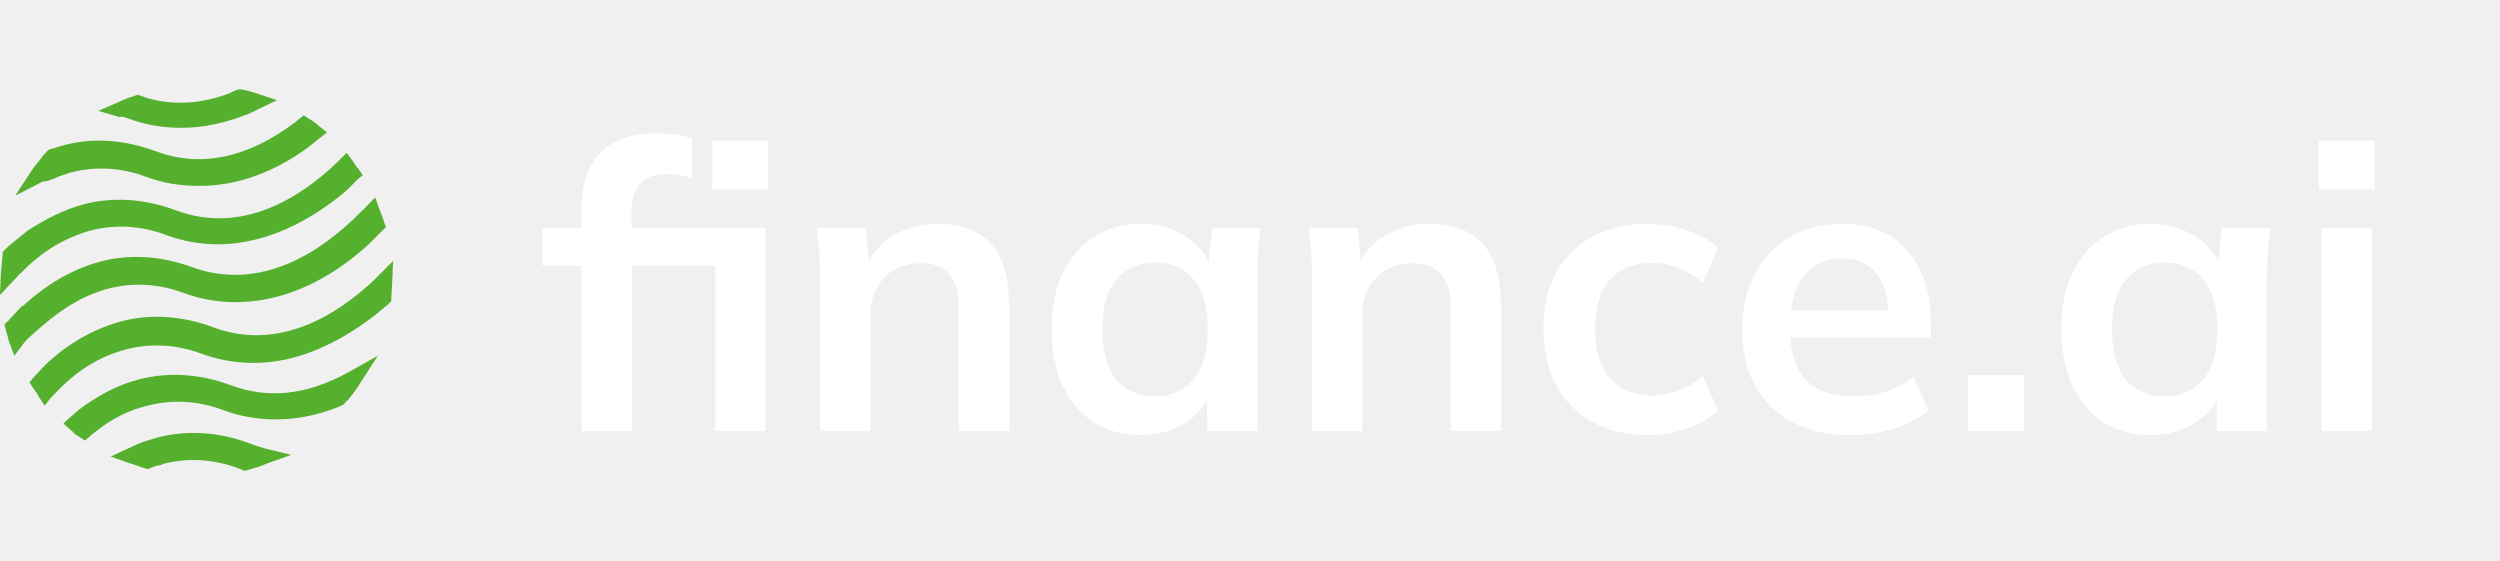
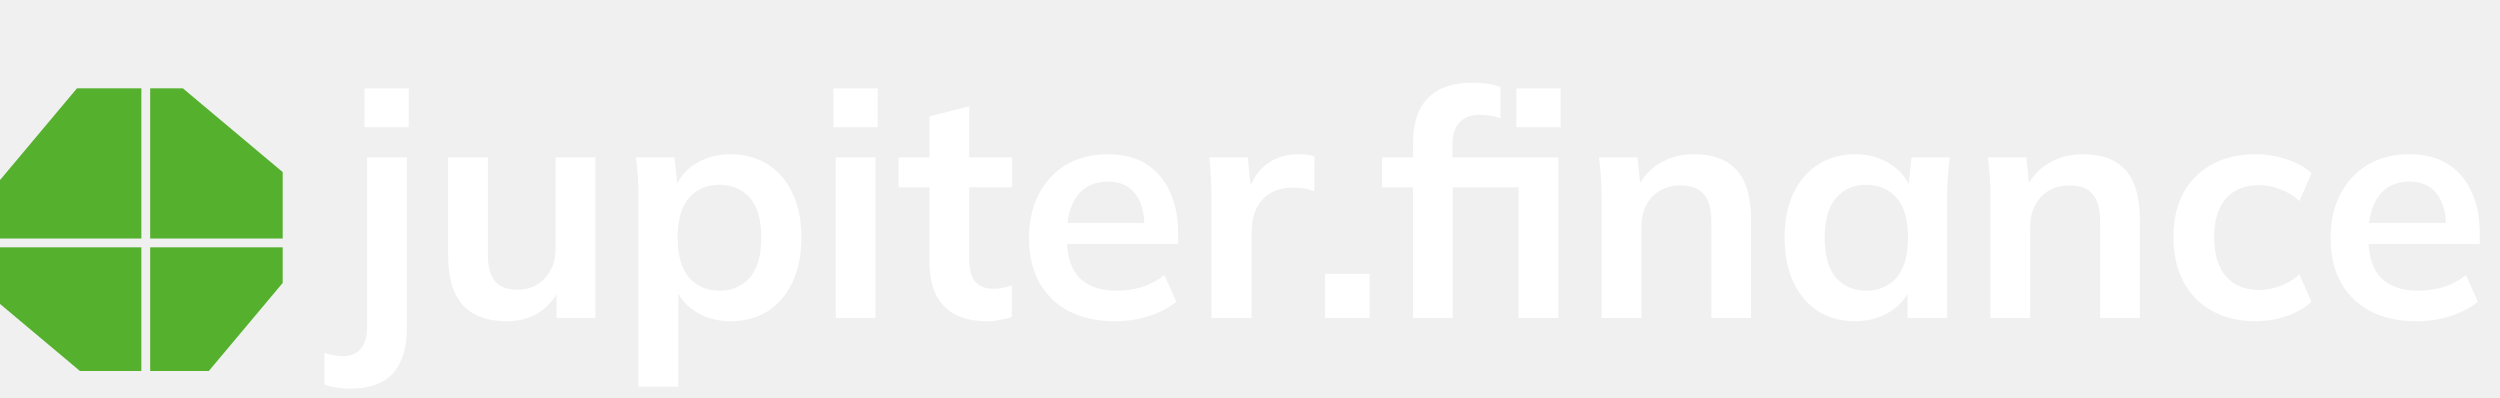
- <svg xmlns="http://www.w3.org/2000/svg" width="174" height="39" viewBox="0 0 174 39" fill="none">
-   <path d="M16.043 26.806C13.867 25.998 11.628 25.874 9.576 26.433C8.146 26.806 6.778 27.553 5.534 28.485L4.664 29.232L4.415 29.48L4.975 29.978C5.037 29.978 5.037 30.04 5.099 30.102C5.223 30.226 5.348 30.289 5.534 30.413L5.907 30.662L6.28 30.351C6.343 30.289 6.467 30.164 6.591 30.102C7.711 29.169 8.954 28.547 10.26 28.237C11.939 27.801 13.742 27.863 15.546 28.547C17.038 29.107 20.085 29.791 23.754 28.237L23.878 28.174L24.064 27.988C24.064 27.926 24.127 27.926 24.189 27.863C24.5 27.49 24.811 27.117 25.059 26.682L26.303 24.754L24.313 25.874C21.391 27.49 18.717 27.801 16.043 26.806Z" fill="#55B02E" />
-   <path d="M7.524 20.091C9.203 19.655 11.006 19.718 12.809 20.401C14.799 21.148 19.898 22.205 25.619 17.044L26.551 16.111L26.613 16.049L26.862 15.8L26.738 15.489C26.676 15.24 26.551 14.93 26.427 14.619L26.116 13.748L25.494 14.37C25.432 14.494 25.308 14.556 25.183 14.681C22.447 17.479 18.219 20.339 13.369 18.598C11.192 17.79 8.954 17.666 6.902 18.225C4.912 18.785 3.171 19.842 1.554 21.334V21.272L0.621 22.267C0.621 22.329 0.559 22.329 0.497 22.391L0.311 22.578L0.373 22.827C0.435 23.137 0.559 23.448 0.621 23.759L0.995 24.754L1.616 23.946C1.679 23.822 1.803 23.759 1.865 23.635C3.171 22.453 4.974 20.775 7.524 20.091Z" fill="#55B02E" />
-   <path d="M1.492 18.971C2.923 17.479 4.539 16.546 6.28 16.049C7.959 15.614 9.763 15.676 11.566 16.36C17.162 18.412 22.012 15.054 24.127 13.251L24.935 12.442L25.246 12.194L24.997 11.821C24.811 11.634 24.686 11.385 24.5 11.137L24.127 10.639L23.691 11.074C23.629 11.137 23.505 11.261 23.443 11.323C20.831 13.81 16.789 16.36 12.188 14.619C10.011 13.81 7.773 13.686 5.721 14.246C4.415 14.619 3.171 15.241 1.928 16.049L0.622 17.106C0.497 17.23 0.435 17.293 0.311 17.417L0.187 17.541V17.728C0.124 18.163 0.124 18.598 0.062 18.971L0 20.526L1.057 19.407C1.181 19.282 1.306 19.096 1.492 18.971Z" fill="#55B02E" />
-   <path d="M17.847 31.035L17.722 31.408L17.847 31.035C17.66 30.973 17.536 30.91 17.349 30.848C15.173 30.04 12.934 29.916 10.882 30.475C10.447 30.6 10.012 30.724 9.576 30.91L8.084 31.595L7.711 31.781L8.955 32.216C9.328 32.341 9.701 32.465 10.074 32.589L10.26 32.652L10.447 32.589C10.633 32.527 10.82 32.403 11.007 32.403C11.131 32.403 11.255 32.341 11.38 32.279C12.872 31.905 14.489 31.905 16.23 32.465C16.416 32.527 16.541 32.589 16.727 32.652L17.038 32.776L17.225 32.714C17.66 32.589 18.157 32.465 18.531 32.279L20.272 31.657L18.468 31.221C18.282 31.159 18.033 31.097 17.847 31.035Z" fill="#55B02E" />
-   <path d="M27.36 18.163L26.427 19.096C26.303 19.22 26.178 19.345 26.054 19.469C23.505 21.894 19.401 24.506 14.799 22.765C12.623 21.956 10.384 21.832 8.332 22.392C6.404 22.951 4.663 23.946 3.109 25.438L2.3 26.309L2.052 26.62L2.3 26.993C2.487 27.242 2.611 27.428 2.736 27.677L3.109 28.236L3.544 27.677C3.606 27.615 3.731 27.49 3.793 27.428C5.285 25.811 6.902 24.817 8.767 24.319C10.446 23.884 12.25 23.946 14.053 24.63C15.607 25.19 17.224 25.376 18.841 25.19C21.701 24.879 24.562 23.262 26.676 21.459C26.8 21.334 26.924 21.272 27.049 21.148L27.235 20.961V20.775C27.235 20.402 27.298 19.966 27.298 19.593L27.36 18.163Z" fill="#55B02E" />
-   <path d="M3.73 12.442L3.544 12.069L3.73 12.442C4.104 12.256 4.539 12.131 4.912 12.007C6.591 11.572 8.394 11.634 10.197 12.318C11.379 12.753 12.56 12.94 13.866 12.94C16.478 12.94 19.089 12.007 21.515 10.204L22.447 9.458L22.758 9.209L22.198 8.774C22.012 8.587 21.763 8.4 21.515 8.276L21.141 8.027L20.831 8.276C20.706 8.338 20.644 8.463 20.52 8.525C17.224 11.012 13.928 11.696 10.819 10.515C8.581 9.706 6.342 9.52 4.104 10.204C3.917 10.266 3.73 10.328 3.482 10.39L3.357 10.452L3.171 10.639C3.171 10.701 3.109 10.701 3.046 10.763C2.798 11.136 2.487 11.447 2.238 11.82L1.057 13.624L2.984 12.629C3.295 12.629 3.544 12.504 3.73 12.442Z" fill="#55B02E" />
-   <path d="M8.83 8.214L9.016 8.276C9.825 8.587 11.068 8.898 12.623 8.898C14.239 8.898 15.794 8.525 17.349 7.903L19.276 6.97L17.97 6.535C17.597 6.411 17.224 6.286 16.789 6.224H16.602L16.416 6.286C16.229 6.348 16.043 6.473 15.856 6.535C13.991 7.219 12.125 7.343 10.322 6.846C10.136 6.784 9.949 6.722 9.762 6.659L9.576 6.597L9.389 6.659C9.016 6.784 8.643 6.908 8.27 7.095L6.84 7.716L8.332 8.152C8.457 8.09 8.643 8.152 8.83 8.214Z" fill="#55B02E" />
-   <path d="M40.476 30V18.492H37.76V15.86H41.456L40.476 16.756V14.6C40.476 12.845 40.915 11.52 41.792 10.624C42.688 9.728 43.986 9.28 45.684 9.28C46.095 9.28 46.524 9.308 46.972 9.364C47.439 9.42 47.84 9.523 48.176 9.672V12.416C47.934 12.323 47.644 12.248 47.308 12.192C46.972 12.136 46.645 12.108 46.328 12.108C45.6 12.108 45.022 12.323 44.592 12.752C44.163 13.163 43.948 13.835 43.948 14.768V16.476L43.444 15.86H53.272V30H49.772V18.492H43.976V30H40.476ZM49.576 13.2V9.784H53.468V13.2H49.576ZM57.079 30V19.388C57.079 18.809 57.06 18.221 57.023 17.624C56.986 17.027 56.929 16.439 56.855 15.86H60.243L60.523 18.66H60.187C60.635 17.671 61.297 16.915 62.175 16.392C63.052 15.851 64.07 15.58 65.227 15.58C66.888 15.58 68.139 16.047 68.979 16.98C69.819 17.913 70.239 19.369 70.239 21.348V30H66.739V21.516C66.739 20.377 66.515 19.565 66.067 19.08C65.638 18.576 64.984 18.324 64.107 18.324C63.024 18.324 62.166 18.66 61.531 19.332C60.896 20.004 60.579 20.9 60.579 22.02V30H57.079ZM79.41 30.28C78.178 30.28 77.095 29.991 76.162 29.412C75.229 28.815 74.501 27.965 73.978 26.864C73.455 25.763 73.194 24.447 73.194 22.916C73.194 21.385 73.455 20.079 73.978 18.996C74.501 17.895 75.229 17.055 76.162 16.476C77.095 15.879 78.178 15.58 79.41 15.58C80.605 15.58 81.65 15.879 82.546 16.476C83.461 17.055 84.067 17.839 84.366 18.828H84.058L84.366 15.86H87.726C87.67 16.439 87.614 17.027 87.558 17.624C87.521 18.221 87.502 18.809 87.502 19.388V30H84.03L84.002 27.088H84.338C84.039 28.059 83.433 28.833 82.518 29.412C81.603 29.991 80.567 30.28 79.41 30.28ZM80.39 27.592C81.491 27.592 82.378 27.209 83.05 26.444C83.722 25.66 84.058 24.484 84.058 22.916C84.058 21.348 83.722 20.181 83.05 19.416C82.378 18.651 81.491 18.268 80.39 18.268C79.289 18.268 78.402 18.651 77.73 19.416C77.058 20.181 76.722 21.348 76.722 22.916C76.722 24.484 77.049 25.66 77.702 26.444C78.374 27.209 79.27 27.592 80.39 27.592ZM91.313 30V19.388C91.313 18.809 91.294 18.221 91.257 17.624C91.22 17.027 91.164 16.439 91.089 15.86H94.477L94.757 18.66H94.421C94.869 17.671 95.532 16.915 96.409 16.392C97.287 15.851 98.304 15.58 99.461 15.58C101.123 15.58 102.373 16.047 103.213 16.98C104.053 17.913 104.473 19.369 104.473 21.348V30H100.973V21.516C100.973 20.377 100.749 19.565 100.301 19.08C99.872 18.576 99.219 18.324 98.341 18.324C97.258 18.324 96.4 18.66 95.765 19.332C95.13 20.004 94.813 20.9 94.813 22.02V30H91.313ZM114.68 30.28C113.224 30.28 111.946 29.981 110.844 29.384C109.762 28.787 108.922 27.937 108.324 26.836C107.727 25.716 107.428 24.391 107.428 22.86C107.428 21.329 107.727 20.023 108.324 18.94C108.94 17.857 109.79 17.027 110.872 16.448C111.955 15.869 113.224 15.58 114.68 15.58C115.614 15.58 116.519 15.729 117.396 16.028C118.292 16.308 119.02 16.719 119.58 17.26L118.516 19.696C118.012 19.229 117.443 18.884 116.808 18.66C116.192 18.417 115.586 18.296 114.988 18.296C113.738 18.296 112.758 18.688 112.048 19.472C111.358 20.256 111.012 21.395 111.012 22.888C111.012 24.381 111.358 25.529 112.048 26.332C112.758 27.135 113.738 27.536 114.988 27.536C115.567 27.536 116.164 27.424 116.78 27.2C117.415 26.976 117.994 26.631 118.516 26.164L119.58 28.572C119.002 29.113 118.264 29.533 117.368 29.832C116.491 30.131 115.595 30.28 114.68 30.28ZM128.852 30.28C126.482 30.28 124.624 29.627 123.28 28.32C121.936 27.013 121.264 25.221 121.264 22.944C121.264 21.469 121.554 20.181 122.132 19.08C122.711 17.979 123.514 17.12 124.54 16.504C125.586 15.888 126.799 15.58 128.18 15.58C129.543 15.58 130.682 15.869 131.596 16.448C132.511 17.027 133.202 17.839 133.668 18.884C134.154 19.929 134.396 21.152 134.396 22.552V23.476H124.092V21.628H131.904L131.428 22.02C131.428 20.713 131.148 19.715 130.588 19.024C130.047 18.333 129.254 17.988 128.208 17.988C127.051 17.988 126.155 18.399 125.52 19.22C124.904 20.041 124.596 21.189 124.596 22.664V23.028C124.596 24.559 124.97 25.707 125.716 26.472C126.482 27.219 127.555 27.592 128.936 27.592C129.739 27.592 130.486 27.489 131.176 27.284C131.886 27.06 132.558 26.705 133.192 26.22L134.228 28.572C133.556 29.113 132.754 29.533 131.82 29.832C130.887 30.131 129.898 30.28 128.852 30.28ZM136.968 30V26.108H140.888V30H136.968ZM149.683 30.28C148.451 30.28 147.369 29.991 146.435 29.412C145.502 28.815 144.774 27.965 144.251 26.864C143.729 25.763 143.467 24.447 143.467 22.916C143.467 21.385 143.729 20.079 144.251 18.996C144.774 17.895 145.502 17.055 146.435 16.476C147.369 15.879 148.451 15.58 149.683 15.58C150.878 15.58 151.923 15.879 152.819 16.476C153.734 17.055 154.341 17.839 154.639 18.828H154.331L154.639 15.86H157.999C157.943 16.439 157.887 17.027 157.831 17.624C157.794 18.221 157.775 18.809 157.775 19.388V30H154.303L154.275 27.088H154.611C154.313 28.059 153.706 28.833 152.791 29.412C151.877 29.991 150.841 30.28 149.683 30.28ZM150.663 27.592C151.765 27.592 152.651 27.209 153.323 26.444C153.995 25.66 154.331 24.484 154.331 22.916C154.331 21.348 153.995 20.181 153.323 19.416C152.651 18.651 151.765 18.268 150.663 18.268C149.562 18.268 148.675 18.651 148.003 19.416C147.331 20.181 146.995 21.348 146.995 22.916C146.995 24.484 147.322 25.66 147.975 26.444C148.647 27.209 149.543 27.592 150.663 27.592ZM161.587 30V15.86H165.087V30H161.587ZM161.391 13.2V9.784H165.283V13.2H161.391Z" fill="white" />
+ <svg xmlns="http://www.w3.org/2000/svg" width="283" height="45" viewBox="0 0 283 45" fill="none">
+   <path d="M39.648 43.992C39.192 43.992 38.7 43.956 38.172 43.884C37.62 43.812 37.14 43.692 36.732 43.524V39.96C37.044 40.056 37.38 40.14 37.74 40.212C38.1 40.284 38.448 40.32 38.784 40.32C39.648 40.32 40.32 40.056 40.8 39.528C41.304 39 41.556 38.112 41.556 36.864V17.82H46.056V37.116C46.056 39.372 45.54 41.076 44.508 42.228C43.476 43.404 41.856 43.992 39.648 43.992ZM41.268 14.4V10.008H46.272V14.4H41.268ZM57.387 36.36C55.155 36.36 53.487 35.748 52.383 34.524C51.279 33.3 50.727 31.428 50.727 28.908V17.82H55.227V28.872C55.227 30.216 55.503 31.212 56.055 31.86C56.607 32.484 57.447 32.796 58.575 32.796C59.847 32.796 60.879 32.364 61.671 31.5C62.487 30.636 62.895 29.496 62.895 28.08V17.82H67.395V36H63.003V32.292H63.507C62.979 33.588 62.175 34.596 61.095 35.316C60.039 36.012 58.803 36.36 57.387 36.36ZM72.28 43.776V22.356C72.28 21.612 72.256 20.856 72.208 20.088C72.16 19.32 72.088 18.564 71.992 17.82H76.348L76.744 21.636H76.348C76.708 20.364 77.464 19.356 78.616 18.612C79.792 17.844 81.148 17.46 82.684 17.46C84.292 17.46 85.696 17.844 86.896 18.612C88.096 19.356 89.032 20.436 89.704 21.852C90.376 23.244 90.712 24.924 90.712 26.892C90.712 28.86 90.376 30.552 89.704 31.968C89.032 33.384 88.096 34.476 86.896 35.244C85.696 35.988 84.292 36.36 82.684 36.36C81.172 36.36 79.84 35.988 78.688 35.244C77.536 34.5 76.768 33.504 76.384 32.256H76.78V43.776H72.28ZM81.424 32.904C82.864 32.904 84.016 32.412 84.88 31.428C85.744 30.42 86.176 28.908 86.176 26.892C86.176 24.876 85.744 23.376 84.88 22.392C84.016 21.408 82.864 20.916 81.424 20.916C80.008 20.916 78.868 21.408 78.004 22.392C77.14 23.376 76.708 24.876 76.708 26.892C76.708 28.908 77.14 30.42 78.004 31.428C78.868 32.412 80.008 32.904 81.424 32.904ZM94.604 36V17.82H99.104V36H94.604ZM94.352 14.4V10.008H99.356V14.4H94.352ZM111.767 36.36C109.607 36.36 107.975 35.796 106.871 34.668C105.767 33.54 105.215 31.848 105.215 29.592V21.204H101.723V17.82H105.215V13.176L109.715 12.024V17.82H114.575V21.204H109.715V29.304C109.715 30.552 109.955 31.428 110.435 31.932C110.915 32.436 111.575 32.688 112.415 32.688C112.871 32.688 113.255 32.652 113.567 32.58C113.903 32.508 114.227 32.412 114.539 32.292V35.856C114.131 36.024 113.675 36.144 113.171 36.216C112.691 36.312 112.223 36.36 111.767 36.36ZM126.24 36.36C123.192 36.36 120.804 35.52 119.076 33.84C117.348 32.16 116.484 29.856 116.484 26.928C116.484 25.032 116.856 23.376 117.6 21.96C118.344 20.544 119.376 19.44 120.696 18.648C122.04 17.856 123.6 17.46 125.376 17.46C127.128 17.46 128.592 17.832 129.768 18.576C130.944 19.32 131.832 20.364 132.432 21.708C133.056 23.052 133.368 24.624 133.368 26.424V27.612H120.12V25.236H130.164L129.552 25.74C129.552 24.06 129.192 22.776 128.472 21.888C127.776 21 126.756 20.556 125.412 20.556C123.924 20.556 122.772 21.084 121.956 22.14C121.164 23.196 120.768 24.672 120.768 26.568V27.036C120.768 29.004 121.248 30.48 122.208 31.464C123.192 32.424 124.572 32.904 126.348 32.904C127.38 32.904 128.34 32.772 129.228 32.508C130.14 32.22 131.004 31.764 131.82 31.14L133.152 34.164C132.288 34.86 131.256 35.4 130.056 35.784C128.856 36.168 127.584 36.36 126.24 36.36ZM137.142 36V22.464C137.142 21.696 137.118 20.916 137.07 20.124C137.046 19.332 136.986 18.564 136.89 17.82H141.246L141.75 22.788H141.03C141.27 21.588 141.666 20.592 142.218 19.8C142.794 19.008 143.49 18.42 144.306 18.036C145.122 17.652 146.01 17.46 146.97 17.46C147.402 17.46 147.75 17.484 148.014 17.532C148.278 17.556 148.542 17.616 148.806 17.712L148.77 21.672C148.314 21.48 147.918 21.36 147.582 21.312C147.27 21.264 146.874 21.24 146.394 21.24C145.362 21.24 144.486 21.456 143.766 21.888C143.07 22.32 142.542 22.92 142.182 23.688C141.846 24.456 141.678 25.332 141.678 26.316V36H137.142ZM149.999 36V30.996H155.039V36H149.999ZM159.953 36V21.204H156.461V17.82H161.213L159.953 18.972V16.2C159.953 13.944 160.517 12.24 161.645 11.088C162.797 9.936 164.465 9.36 166.649 9.36C167.177 9.36 167.729 9.396 168.305 9.468C168.905 9.54 169.421 9.672 169.853 9.864V13.392C169.541 13.272 169.169 13.176 168.737 13.104C168.305 13.032 167.885 12.996 167.477 12.996C166.541 12.996 165.797 13.272 165.245 13.824C164.693 14.352 164.417 15.216 164.417 16.416V18.612L163.769 17.82H176.405V36H171.905V21.204H164.453V36H159.953ZM171.653 14.4V10.008H176.657V14.4H171.653ZM181.3 36V22.356C181.3 21.612 181.276 20.856 181.228 20.088C181.18 19.32 181.108 18.564 181.012 17.82H185.368L185.728 21.42H185.296C185.872 20.148 186.724 19.176 187.852 18.504C188.98 17.808 190.288 17.46 191.776 17.46C193.912 17.46 195.52 18.06 196.6 19.26C197.68 20.46 198.22 22.332 198.22 24.876V36H193.72V25.092C193.72 23.628 193.432 22.584 192.856 21.96C192.304 21.312 191.464 20.988 190.336 20.988C188.944 20.988 187.84 21.42 187.024 22.284C186.208 23.148 185.8 24.3 185.8 25.74V36H181.3ZM210.011 36.36C208.427 36.36 207.035 35.988 205.835 35.244C204.635 34.476 203.699 33.384 203.027 31.968C202.355 30.552 202.019 28.86 202.019 26.892C202.019 24.924 202.355 23.244 203.027 21.852C203.699 20.436 204.635 19.356 205.835 18.612C207.035 17.844 208.427 17.46 210.011 17.46C211.547 17.46 212.891 17.844 214.043 18.612C215.219 19.356 215.999 20.364 216.383 21.636H215.987L216.383 17.82H220.703C220.631 18.564 220.559 19.32 220.487 20.088C220.439 20.856 220.415 21.612 220.415 22.356V36H215.951L215.915 32.256H216.347C215.963 33.504 215.183 34.5 214.007 35.244C212.831 35.988 211.499 36.36 210.011 36.36ZM211.271 32.904C212.687 32.904 213.827 32.412 214.691 31.428C215.555 30.42 215.987 28.908 215.987 26.892C215.987 24.876 215.555 23.376 214.691 22.392C213.827 21.408 212.687 20.916 211.271 20.916C209.855 20.916 208.715 21.408 207.851 22.392C206.987 23.376 206.555 24.876 206.555 26.892C206.555 28.908 206.975 30.42 207.815 31.428C208.679 32.412 209.831 32.904 211.271 32.904ZM225.315 36V22.356C225.315 21.612 225.291 20.856 225.243 20.088C225.195 19.32 225.123 18.564 225.027 17.82H229.383L229.743 21.42H229.311C229.887 20.148 230.739 19.176 231.867 18.504C232.995 17.808 234.303 17.46 235.791 17.46C237.927 17.46 239.535 18.06 240.615 19.26C241.695 20.46 242.235 22.332 242.235 24.876V36H237.735V25.092C237.735 23.628 237.447 22.584 236.871 21.96C236.319 21.312 235.479 20.988 234.351 20.988C232.959 20.988 231.855 21.42 231.039 22.284C230.223 23.148 229.815 24.3 229.815 25.74V36H225.315ZM255.359 36.36C253.487 36.36 251.843 35.976 250.427 35.208C249.035 34.44 247.955 33.348 247.187 31.932C246.419 30.492 246.035 28.788 246.035 26.82C246.035 24.852 246.419 23.172 247.187 21.78C247.979 20.388 249.071 19.32 250.463 18.576C251.855 17.832 253.487 17.46 255.359 17.46C256.559 17.46 257.723 17.652 258.851 18.036C260.003 18.396 260.939 18.924 261.659 19.62L260.291 22.752C259.643 22.152 258.911 21.708 258.095 21.42C257.303 21.108 256.523 20.952 255.755 20.952C254.147 20.952 252.887 21.456 251.975 22.464C251.087 23.472 250.643 24.936 250.643 26.856C250.643 28.776 251.087 30.252 251.975 31.284C252.887 32.316 254.147 32.832 255.755 32.832C256.499 32.832 257.267 32.688 258.059 32.4C258.875 32.112 259.619 31.668 260.291 31.068L261.659 34.164C260.915 34.86 259.967 35.4 258.815 35.784C257.687 36.168 256.535 36.36 255.359 36.36ZM273.58 36.36C270.532 36.36 268.144 35.52 266.416 33.84C264.688 32.16 263.824 29.856 263.824 26.928C263.824 25.032 264.196 23.376 264.94 21.96C265.684 20.544 266.716 19.44 268.036 18.648C269.38 17.856 270.94 17.46 272.716 17.46C274.468 17.46 275.932 17.832 277.108 18.576C278.284 19.32 279.172 20.364 279.772 21.708C280.396 23.052 280.708 24.624 280.708 26.424V27.612H267.46V25.236H277.504L276.892 25.74C276.892 24.06 276.532 22.776 275.812 21.888C275.116 21 274.096 20.556 272.752 20.556C271.264 20.556 270.112 21.084 269.296 22.14C268.504 23.196 268.108 24.672 268.108 26.568V27.036C268.108 29.004 268.588 30.48 269.548 31.464C270.532 32.424 271.912 32.904 273.688 32.904C274.72 32.904 275.68 32.772 276.568 32.508C277.48 32.22 278.344 31.764 279.16 31.14L280.492 34.164C279.628 34.86 278.596 35.4 277.396 35.784C276.196 36.168 274.924 36.36 273.58 36.36Z" fill="white" />
+   <path fill-rule="evenodd" clip-rule="evenodd" d="M0 20.382L8.711 10H16V27H0V20.382ZM16 28H0V34.403L9.054 42H16V28ZM17 42H23.633L32 32.029V28H17V42ZM17 27V10H20.701L32 19.481V27H17Z" fill="#55B02E" />
</svg>
